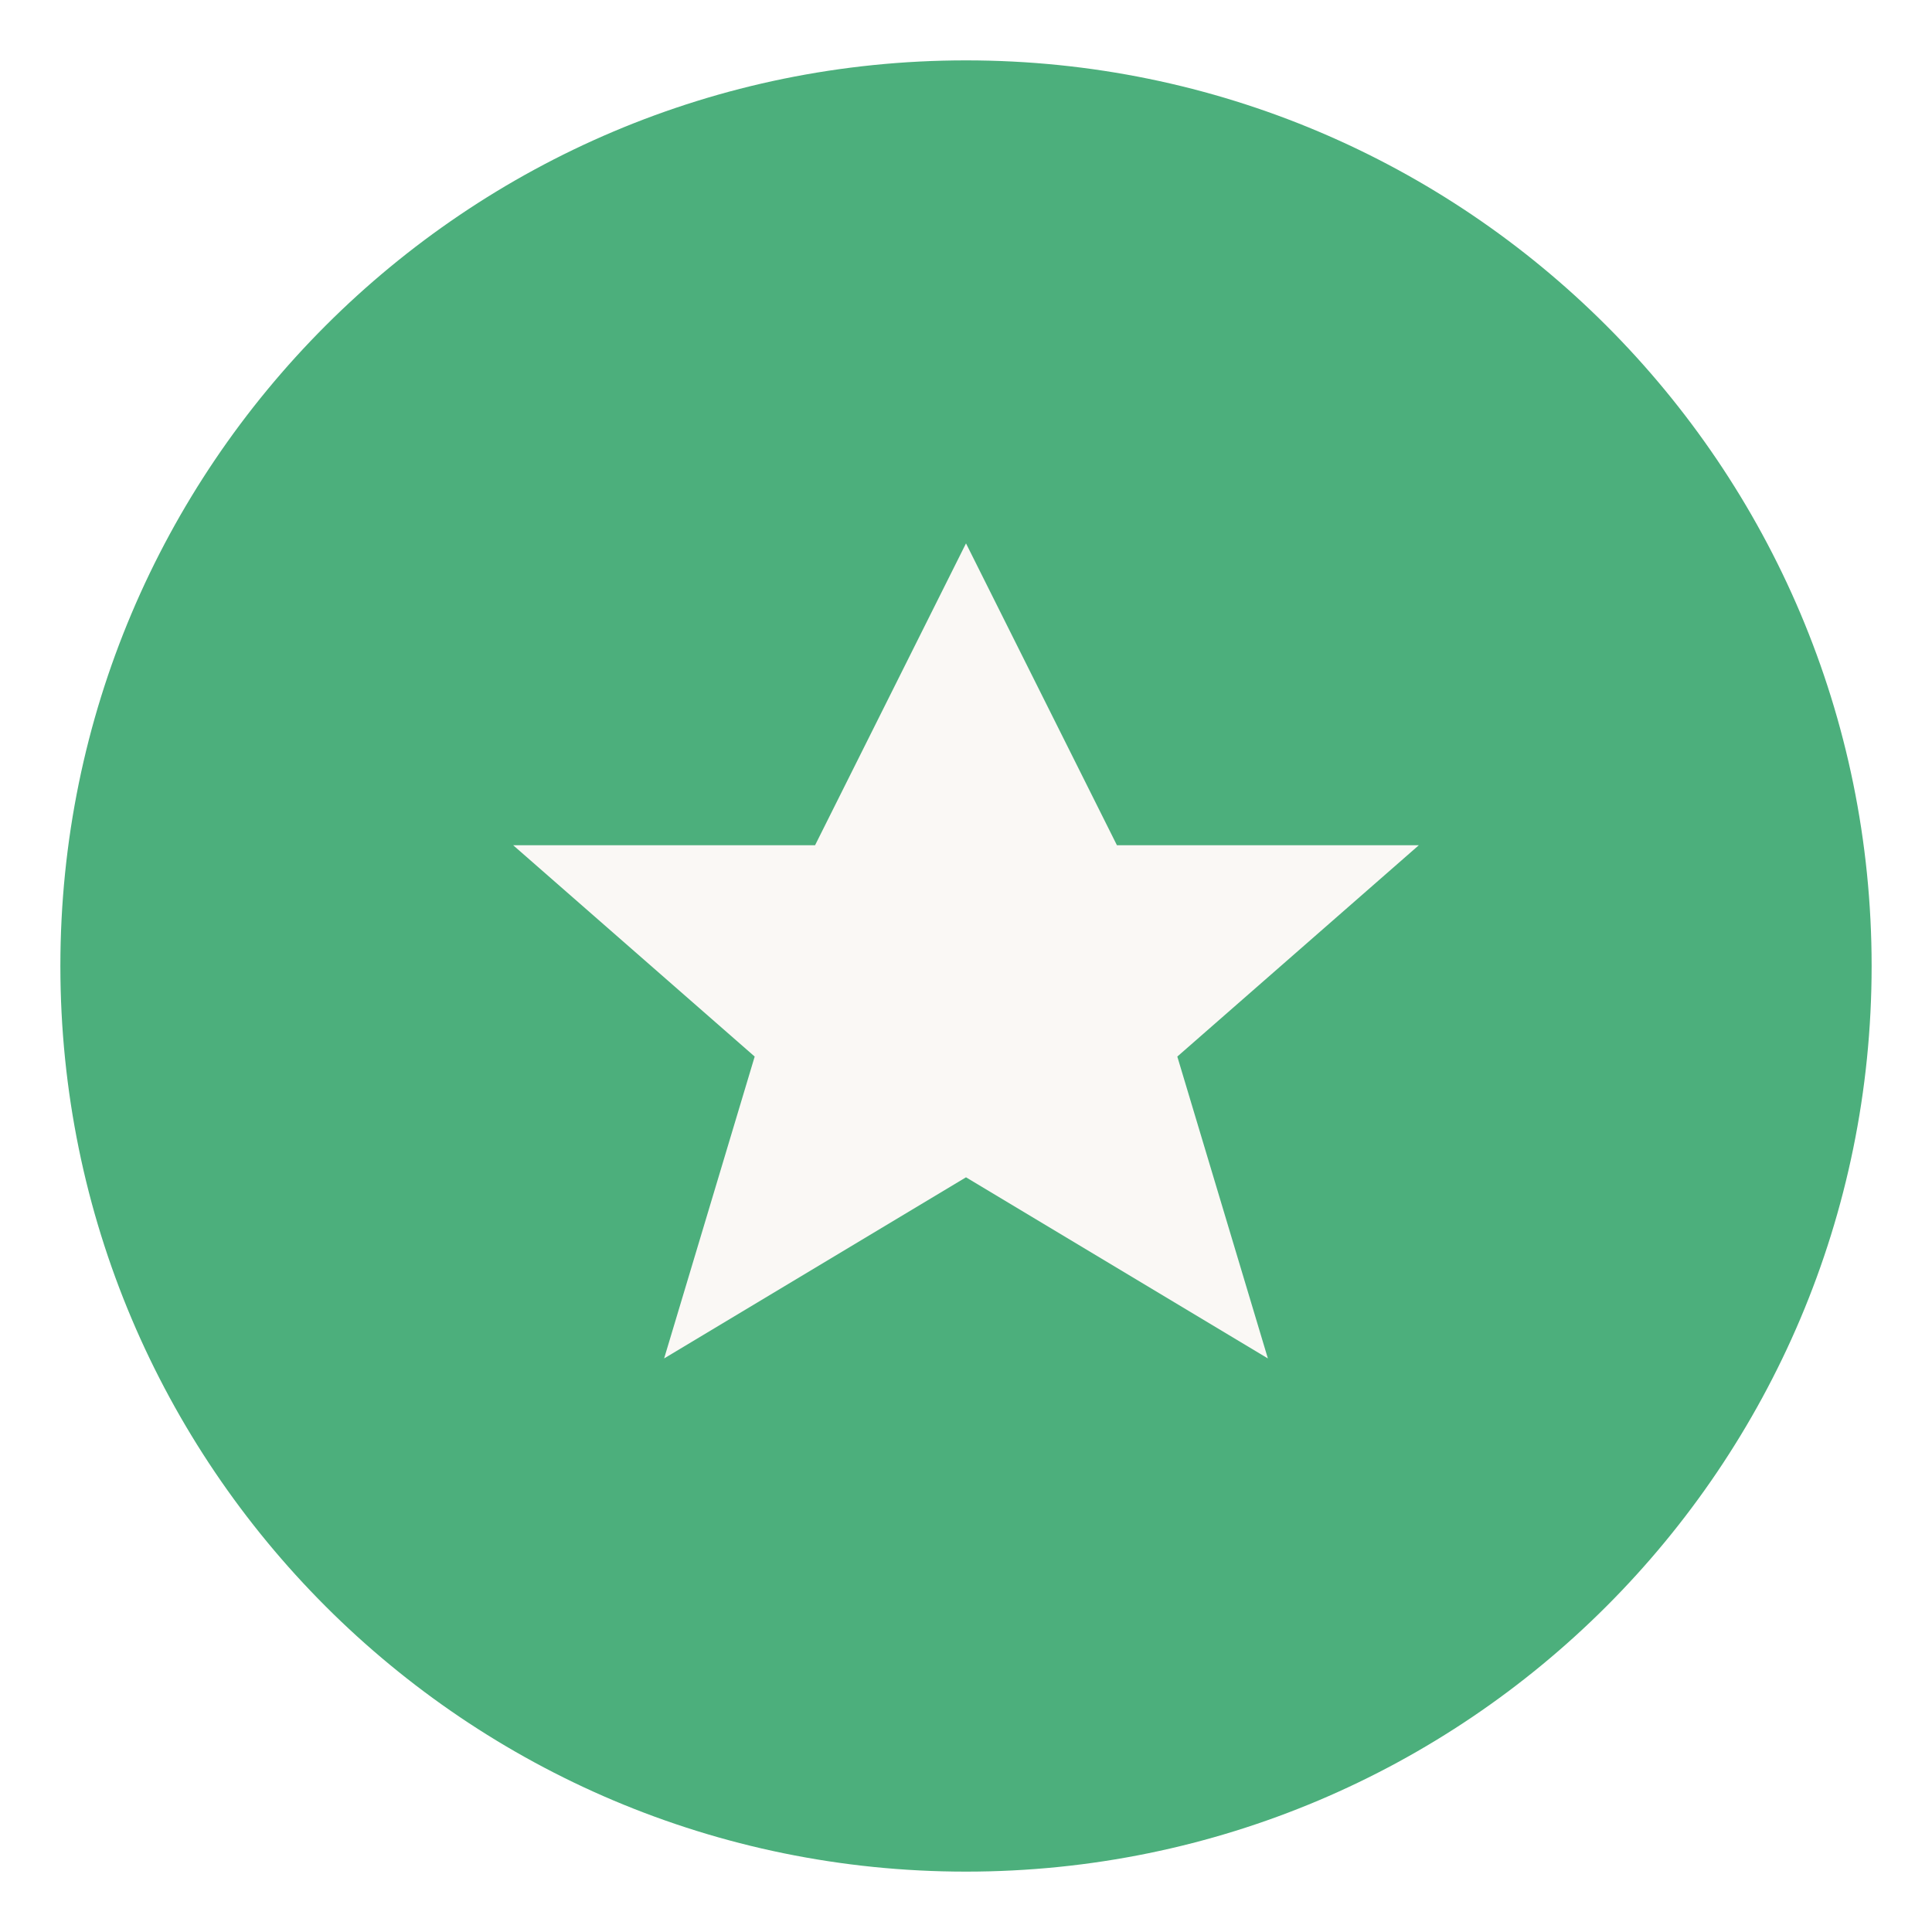
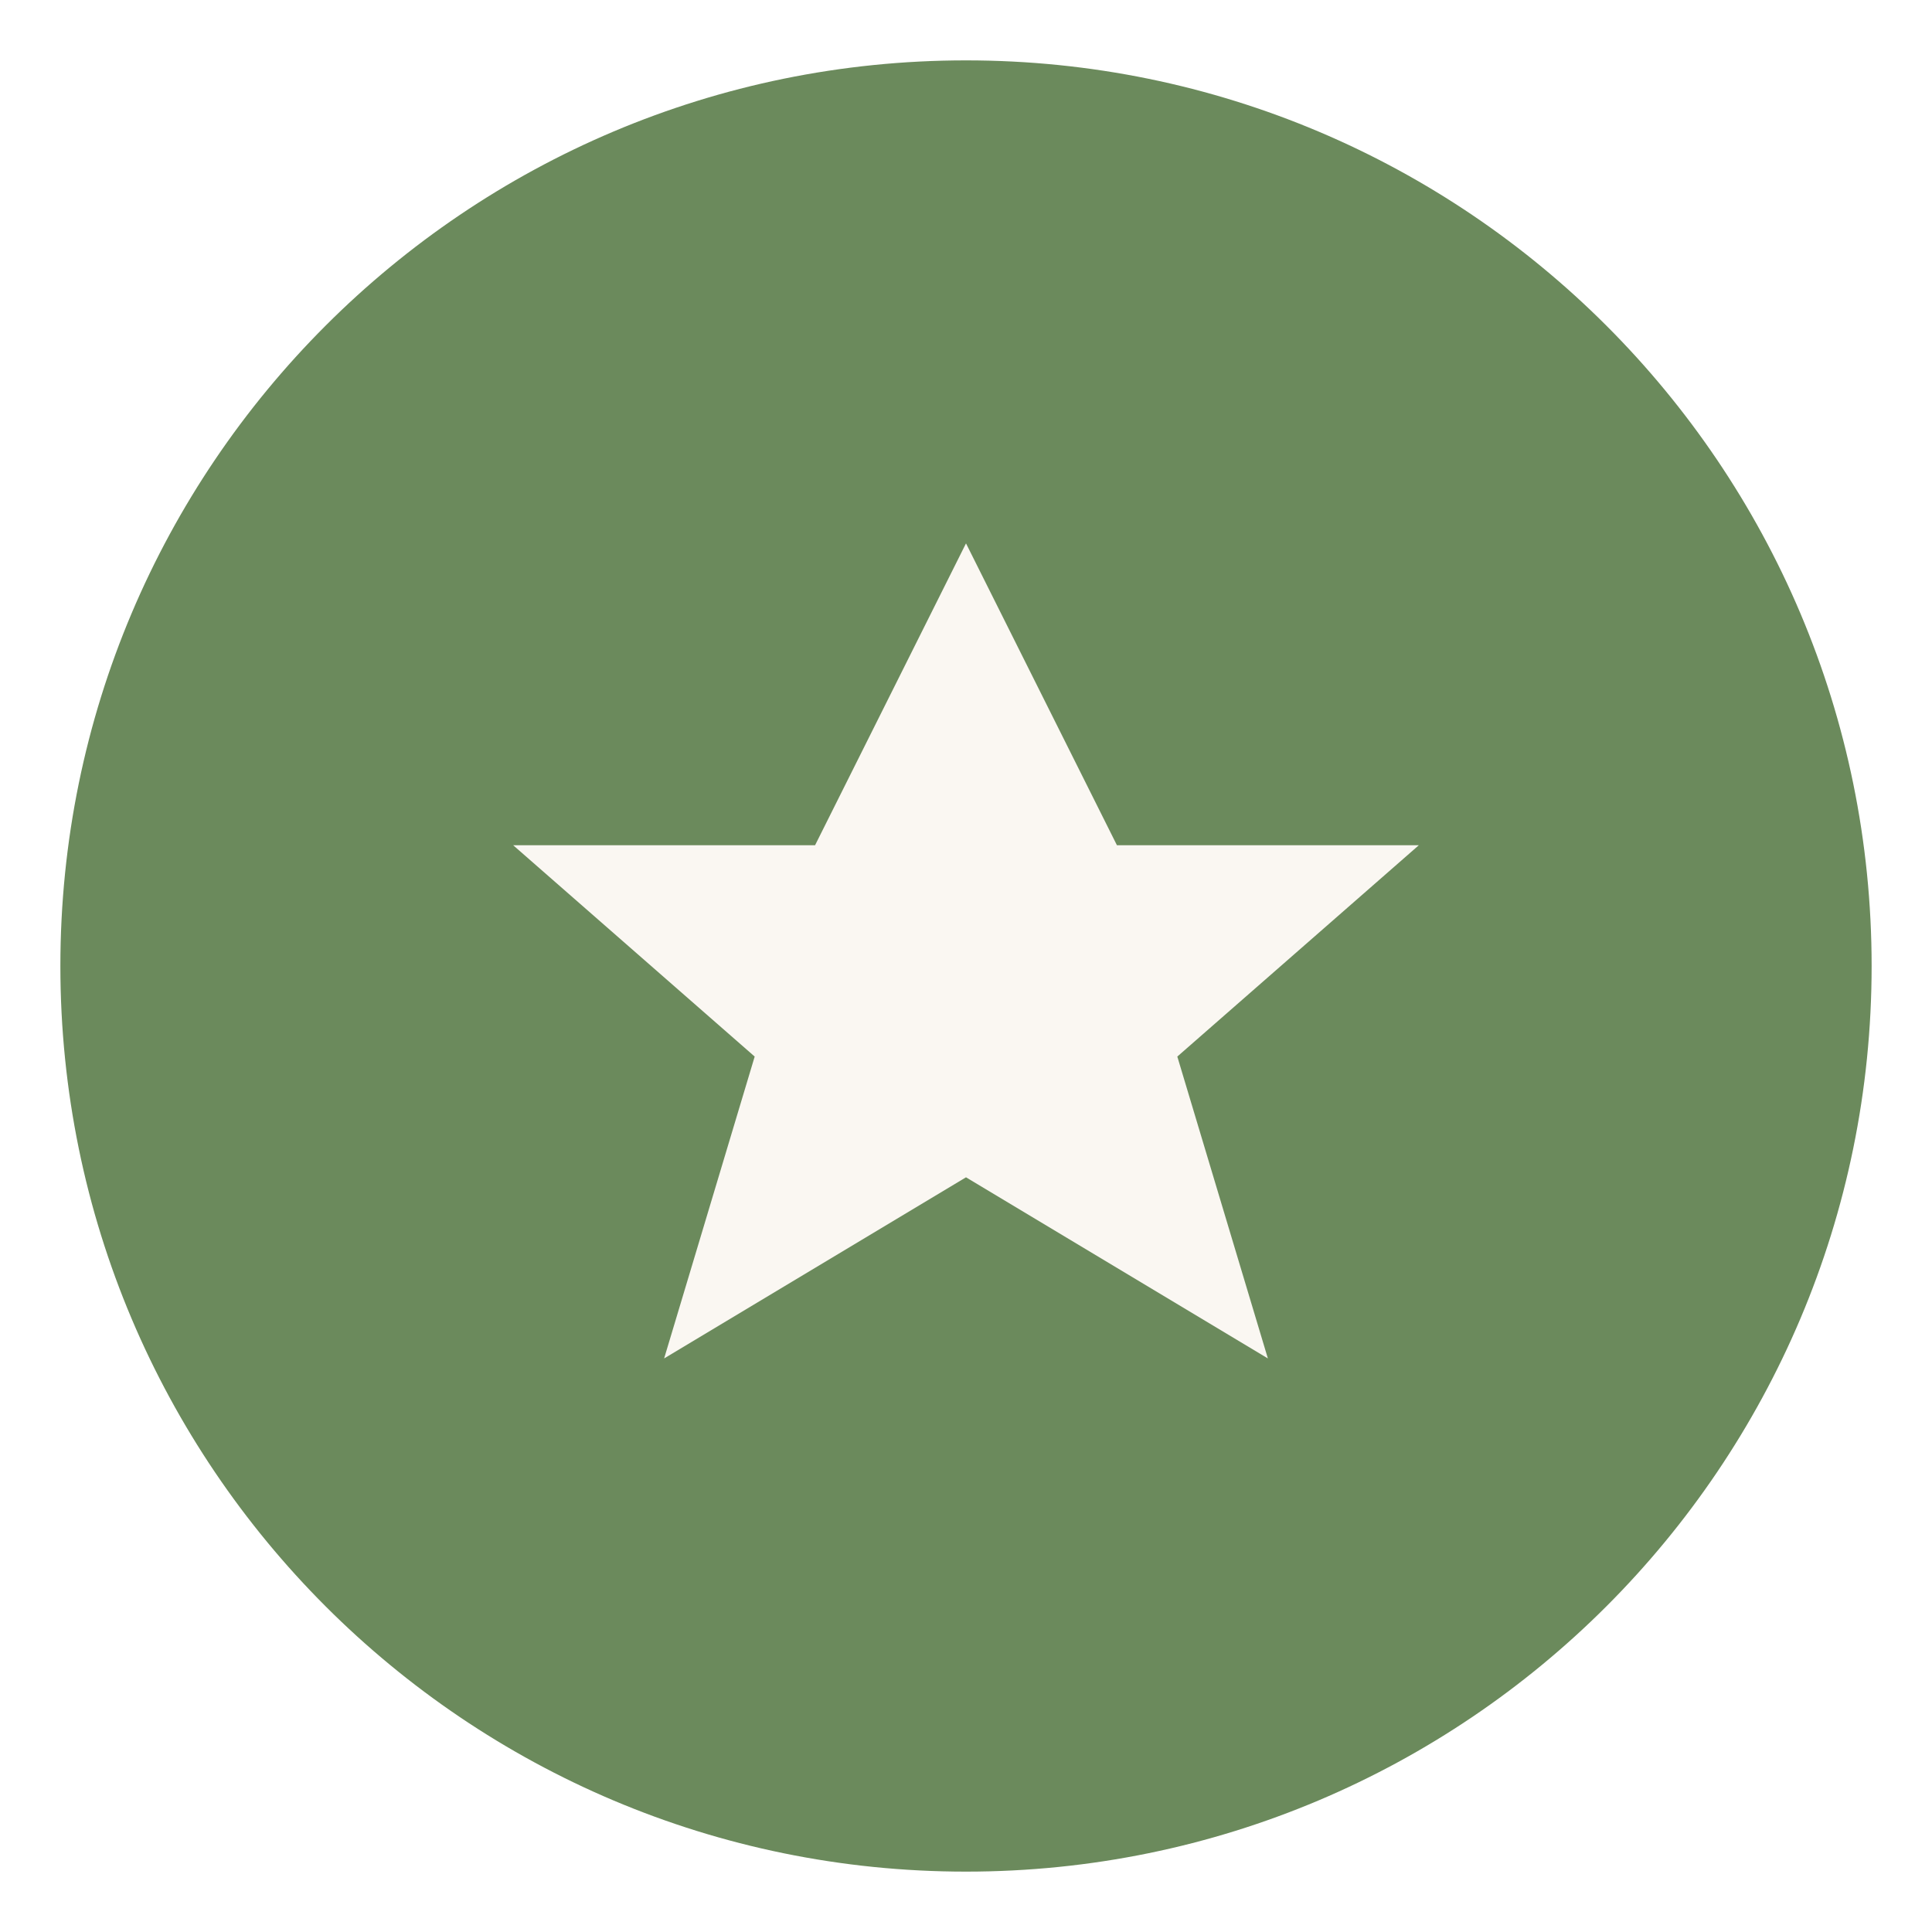
<svg xmlns="http://www.w3.org/2000/svg" viewBox="0 0 64 64">
-   <circle cx="32" cy="32" r="30" fill="#4CAF7C" />
-   <path d="M32 18 L37 28 L47 28 L39 35 L42 45 L32 39 L22 45 L25 35 L17 28 L27 28 Z" fill="#FAF8F5" />
+   <circle cx="32" cy="32" r="30" fill="#6B8A5C" />
+   <path d="M32 18 L37 28 L47 28 L39 35 L42 45 L32 39 L22 45 L25 35 L17 28 L27 28 Z" fill="#FAF7F2" />
</svg>
